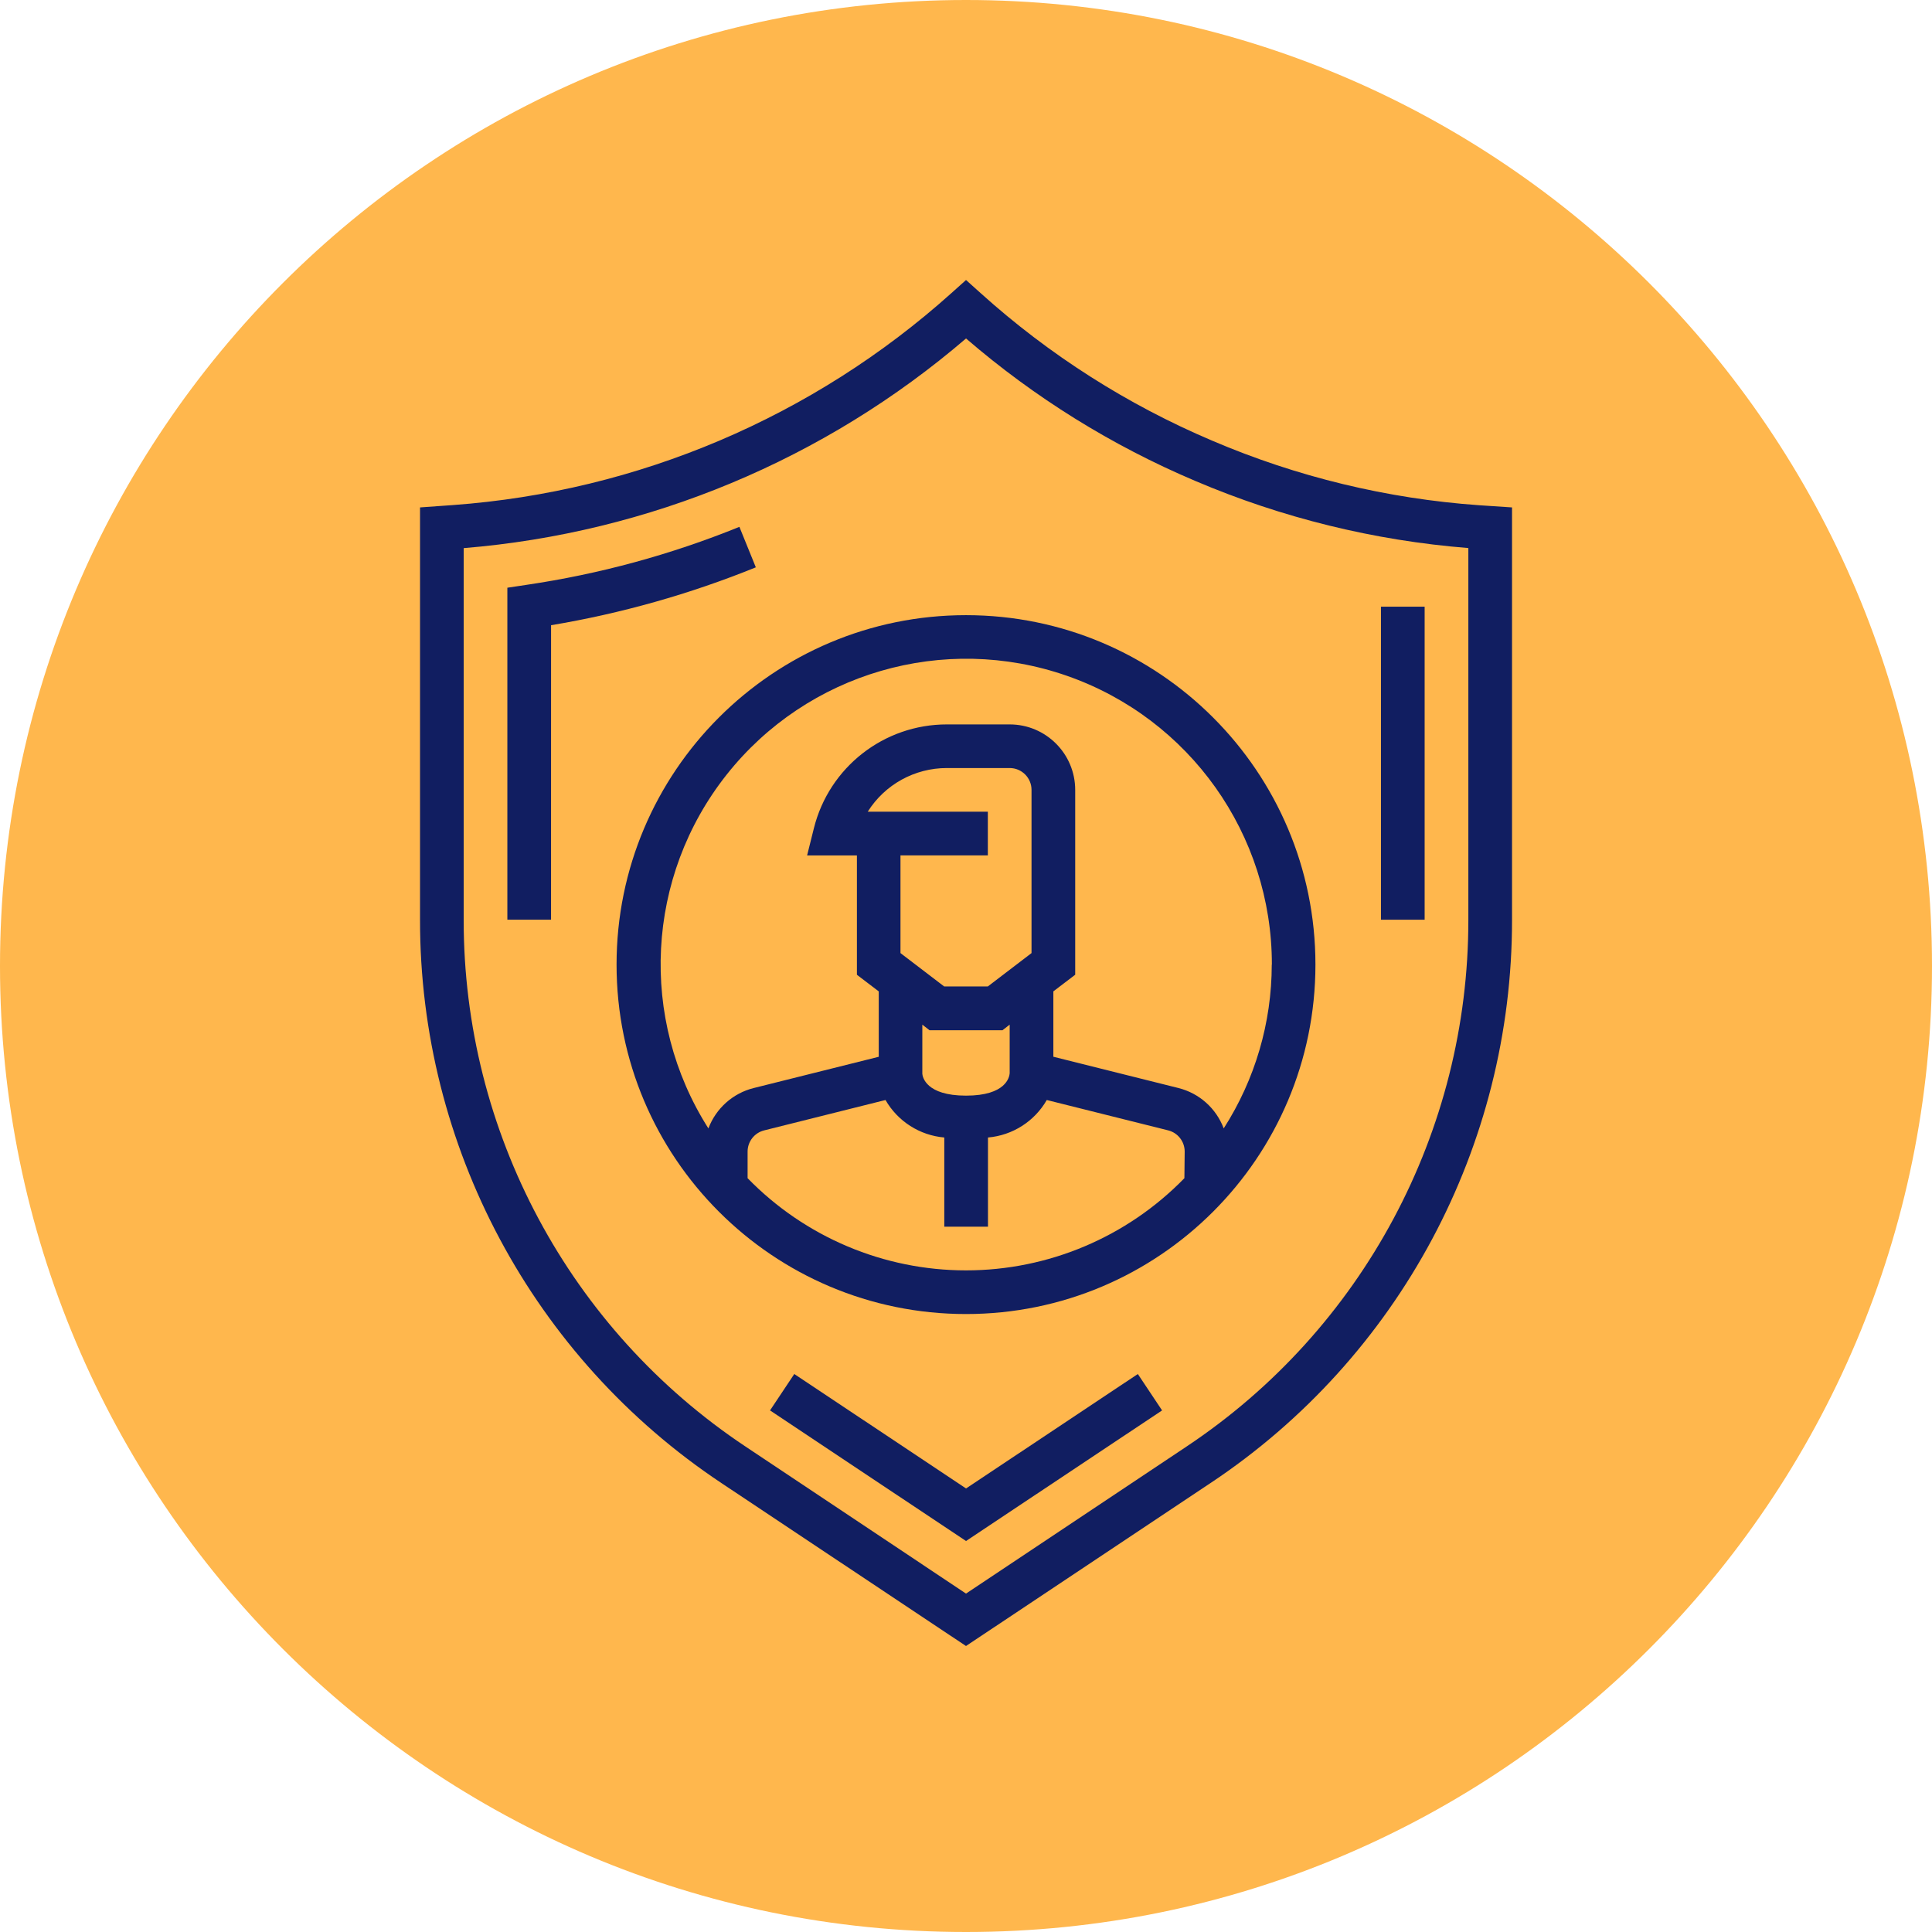
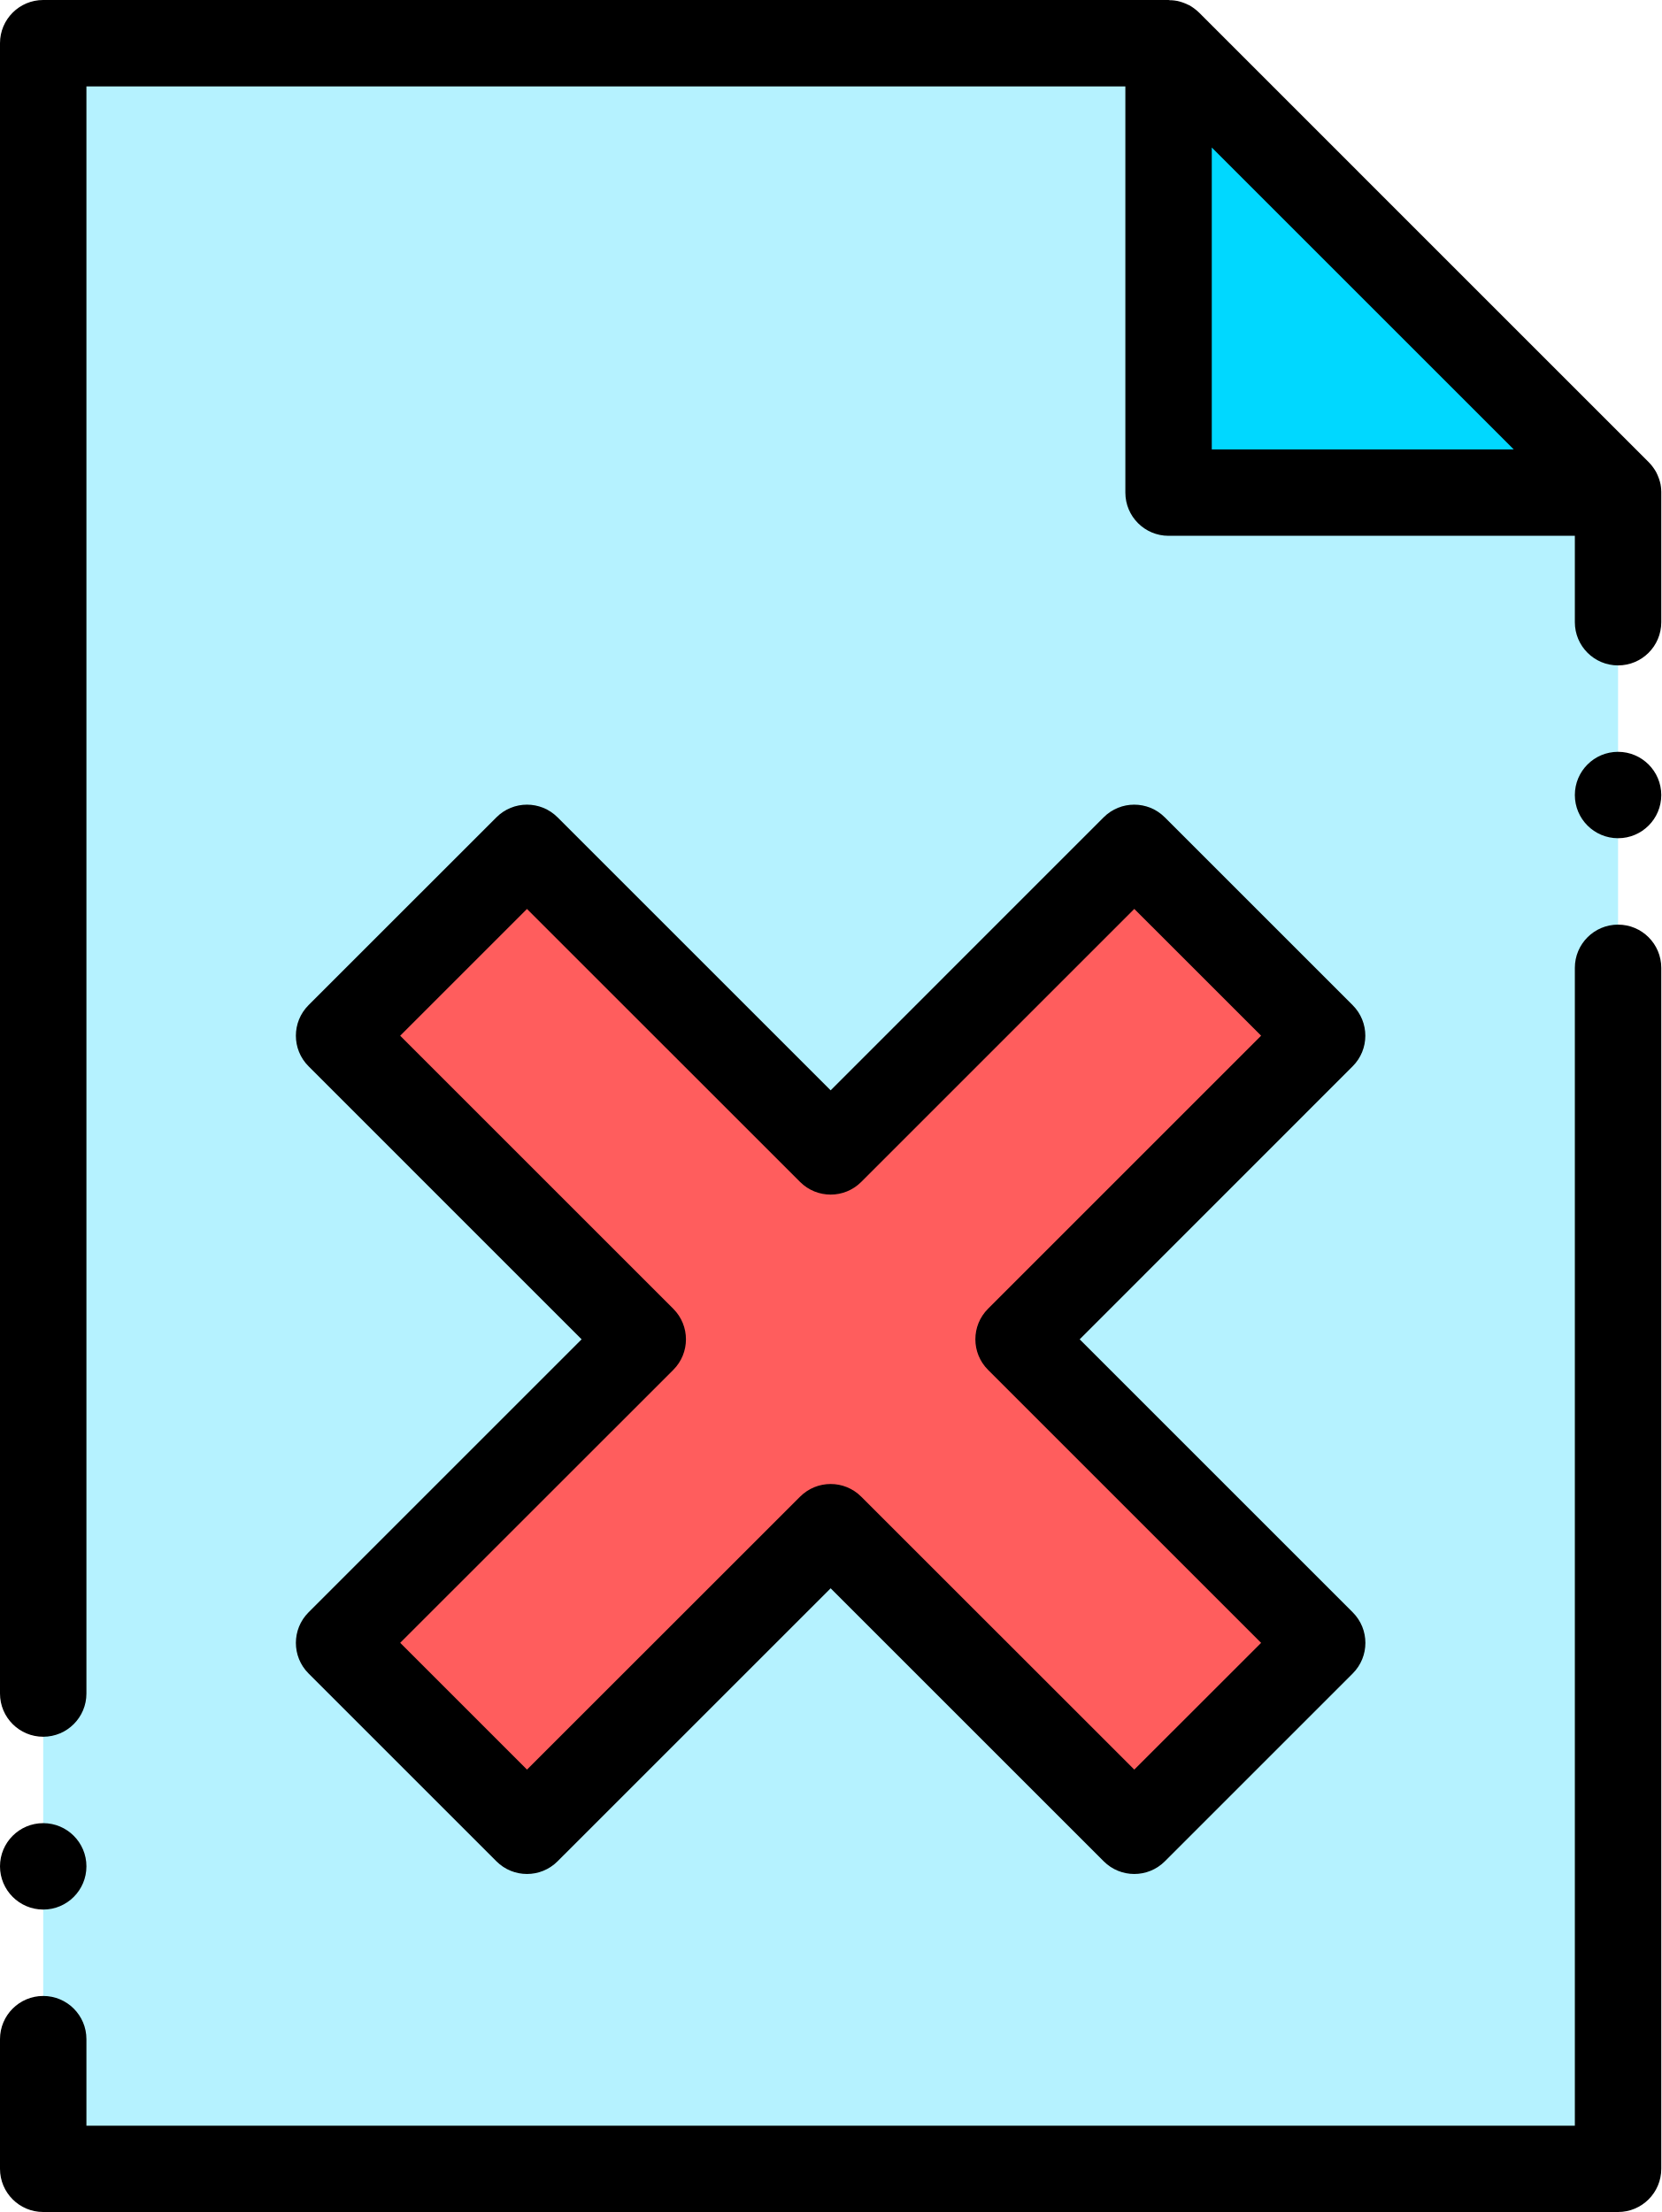
- <svg xmlns="http://www.w3.org/2000/svg" width="69" height="69" viewBox="0 0 69 69">
-   <g id="Grupo_28011" data-name="Grupo 28011" transform="translate(-189 -1800)">
-     <g id="Grupo_28010" data-name="Grupo 28010">
-       <circle id="Elipse_379" data-name="Elipse 379" cx="34.5" cy="34.5" r="34.5" transform="translate(189 1800)" fill="#ffb74d" />
-       <g id="datos-personales" transform="translate(195.469 1809.5)">
-         <path id="Trazado_2001" data-name="Trazado 2001" d="M89.56,104.976H88V93.12l.667-.1a33.012,33.012,0,0,0,7.62-2.074l.587,1.446a34.675,34.675,0,0,1-7.313,2.067Zm0,0" transform="translate(-76.349 -81.63)" fill="#111e61" />
-         <path id="Trazado_2002" data-name="Trazado 2002" d="M191.2,407.216l-7-4.664.866-1.3,6.135,4.087,6.135-4.087.866,1.3Zm0,0" transform="translate(-163.168 -361.68)" fill="#111e61" />
-         <path id="Trazado_2003" data-name="Trazado 2003" d="M408,120.156h1.56v11.18H408Zm0,0" transform="translate(-365.149 -107.989)" fill="#111e61" />
-         <path id="Trazado_2004" data-name="Trazado 2004" d="M84.291,6.238A29.619,29.619,0,0,1,76.023.97L75.5.5l-.522.468a29.922,29.922,0,0,1-17.8,7.57L56,8.622V23.346A24.134,24.134,0,0,0,66.763,43.466l8.736,5.82,8.736-5.822A24.134,24.134,0,0,0,95,23.346V8.622l-1.177-.078a29.57,29.57,0,0,1-9.532-2.306ZM93.44,23.347A22.576,22.576,0,0,1,83.367,42.168L75.5,47.414l-7.867-5.246A22.576,22.576,0,0,1,57.559,23.347V10.076A31.5,31.5,0,0,0,75.5,2.588a31.115,31.115,0,0,0,8.18,5.085,31.148,31.148,0,0,0,9.76,2.4Zm0,0" transform="translate(-47.468)" fill="#111e61" />
-         <path id="Trazado_2005" data-name="Trazado 2005" d="M128,135.75a12.48,12.48,0,1,0,12.48-12.48A12.48,12.48,0,0,0,128,135.75Zm20.28,7.628a10.885,10.885,0,0,1-15.6,0v-.949a.78.78,0,0,1,.591-.758l4.334-1.085a2.689,2.689,0,0,0,2.1,1.339v3.185h1.56v-3.185a2.689,2.689,0,0,0,2.1-1.339l4.334,1.084a.78.78,0,0,1,.591.757Zm-7.02-6.848H139.7l-1.56-1.191V131.85h3.12v-1.56h-4.29a3.335,3.335,0,0,1,2.827-1.56h2.243a.78.78,0,0,1,.78.78v5.829Zm.78,1.364v1.736c-.01.138-.131.8-1.56.8s-1.551-.669-1.56-.78v-1.756l.257.2h2.607Zm9.36-2.144a10.844,10.844,0,0,1-1.716,5.85,2.332,2.332,0,0,0-1.617-1.442l-4.467-1.117v-2.335l.78-.594v-6.6a2.34,2.34,0,0,0-2.34-2.34H139.8a4.892,4.892,0,0,0-4.753,3.71l-.242.97h1.779v4.261l.78.594v2.335l-4.468,1.117a2.332,2.332,0,0,0-1.616,1.442,10.915,10.915,0,1,1,20.124-5.85Zm0,0" transform="translate(-112.449 -110.8)" fill="#111e61" />
-       </g>
-     </g>
-   </g>
+ <svg xmlns="http://www.w3.org/2000/svg" id="error" width="66.703" height="88.834" viewBox="0 0 66.703 88.834">
+   <path id="Trazado_1861" data-name="Trazado 1861" d="M10,10H55.185L73.233,28.048V95.364H10Zm0,0" transform="translate(-8.265 -8.265)" fill="#b5f2ff" fill-rule="evenodd" />
+   <path id="Trazado_1862" data-name="Trazado 1862" d="M270.426,10V28.048h18.048Zm0,0" transform="translate(-223.506 -8.265)" fill="#00d8ff" fill-rule="evenodd" />
+   <path id="Trazado_1863" data-name="Trazado 1863" d="M78.469,203.791l7.545-7.545,12.192,12.192L110.4,196.246l7.545,7.545-12.192,12.192,12.192,12.192-7.545,7.545L98.206,223.529,86.014,235.721l-7.545-7.545,12.192-12.192Zm0,0" transform="translate(-64.854 -162.196)" fill="#ff5d5d" fill-rule="evenodd" />
+   <path id="Trazado_1864" data-name="Trazado 1864" d="M64.968,214.02a1.735,1.735,0,0,0-1.735,1.735v46.5H3.47V258.78a1.735,1.735,0,0,0-3.47,0v5.206a1.735,1.735,0,0,0,1.735,1.735H64.968a1.735,1.735,0,0,0,1.735-1.735V215.755A1.735,1.735,0,0,0,64.968,214.02Zm0,0" transform="translate(0 -176.887)" fill-rule="evenodd" />
+   <path id="Trazado_1865" data-name="Trazado 1865" d="M66.7,19.725c0-.02,0-.039,0-.059a1.784,1.784,0,0,0-.026-.218.013.013,0,0,1,0,0,1.8,1.8,0,0,0-.06-.215c-.006-.018-.013-.037-.02-.054a1.835,1.835,0,0,0-.085-.195l-.005-.012a1.694,1.694,0,0,0-.12-.19l-.035-.047a1.733,1.733,0,0,0-.15-.174L48.147.508a1.6,1.6,0,0,0-.175-.15c-.015-.012-.03-.023-.046-.035a1.73,1.73,0,0,0-.19-.12L47.723.2a1.543,1.543,0,0,0-.194-.085l-.055-.02a1.8,1.8,0,0,0-.215-.06h-.005a1.776,1.776,0,0,0-.216-.026l-.06,0L46.92,0H1.735A1.735,1.735,0,0,0,0,1.735V68.013a1.735,1.735,0,0,0,3.47,0V3.47H45.185V19.783a1.735,1.735,0,0,0,1.735,1.735H63.233v3.47a1.735,1.735,0,1,0,3.47,0V19.783c0-.02,0-.039,0-.058ZM48.655,18.048V5.924L60.779,18.048Zm0,0" transform="translate(0 0)" fill-rule="evenodd" />
+   <path id="Trazado_1866" data-name="Trazado 1866" d="M68.976,221.139l7.545,7.545a1.734,1.734,0,0,0,2.453,0L89.94,217.719l10.965,10.965a1.734,1.734,0,0,0,2.453,0l7.545-7.545a1.736,1.736,0,0,0,0-2.454L99.939,207.72,110.9,196.755a1.735,1.735,0,0,0,0-2.454l-7.545-7.545a1.735,1.735,0,0,0-2.453,0L89.94,197.721,78.974,186.756a1.735,1.735,0,0,0-2.453,0L68.976,194.3a1.736,1.736,0,0,0,0,2.454L79.941,207.72,68.976,218.685A1.736,1.736,0,0,0,68.976,221.139Zm14.646-12.192a1.734,1.734,0,0,0,0-2.453L72.656,195.528l5.091-5.091L88.713,201.4a1.736,1.736,0,0,0,2.454,0l10.965-10.965,5.092,5.091L96.259,206.493a1.734,1.734,0,0,0,0,2.453l10.965,10.965L102.132,225,91.167,214.039a1.735,1.735,0,0,0-2.454,0L77.748,225l-5.091-5.092Zm0,0" transform="translate(-56.588 -153.933)" fill-rule="evenodd" />
+   <path id="Trazado_1867" data-name="Trazado 1867" d="M1.735,425.466A1.735,1.735,0,1,0,0,423.731,1.738,1.738,0,0,0,1.735,425.466Zm0,0" transform="translate(0 -348.778)" fill-rule="evenodd" />
+   <path id="Trazado_1868" data-name="Trazado 1868" d="M366.18,174.02a1.735,1.735,0,1,0,1.735,1.735A1.738,1.738,0,0,0,366.18,174.02Zm0,0" transform="translate(-301.212 -143.827)" fill-rule="evenodd" />
</svg>
